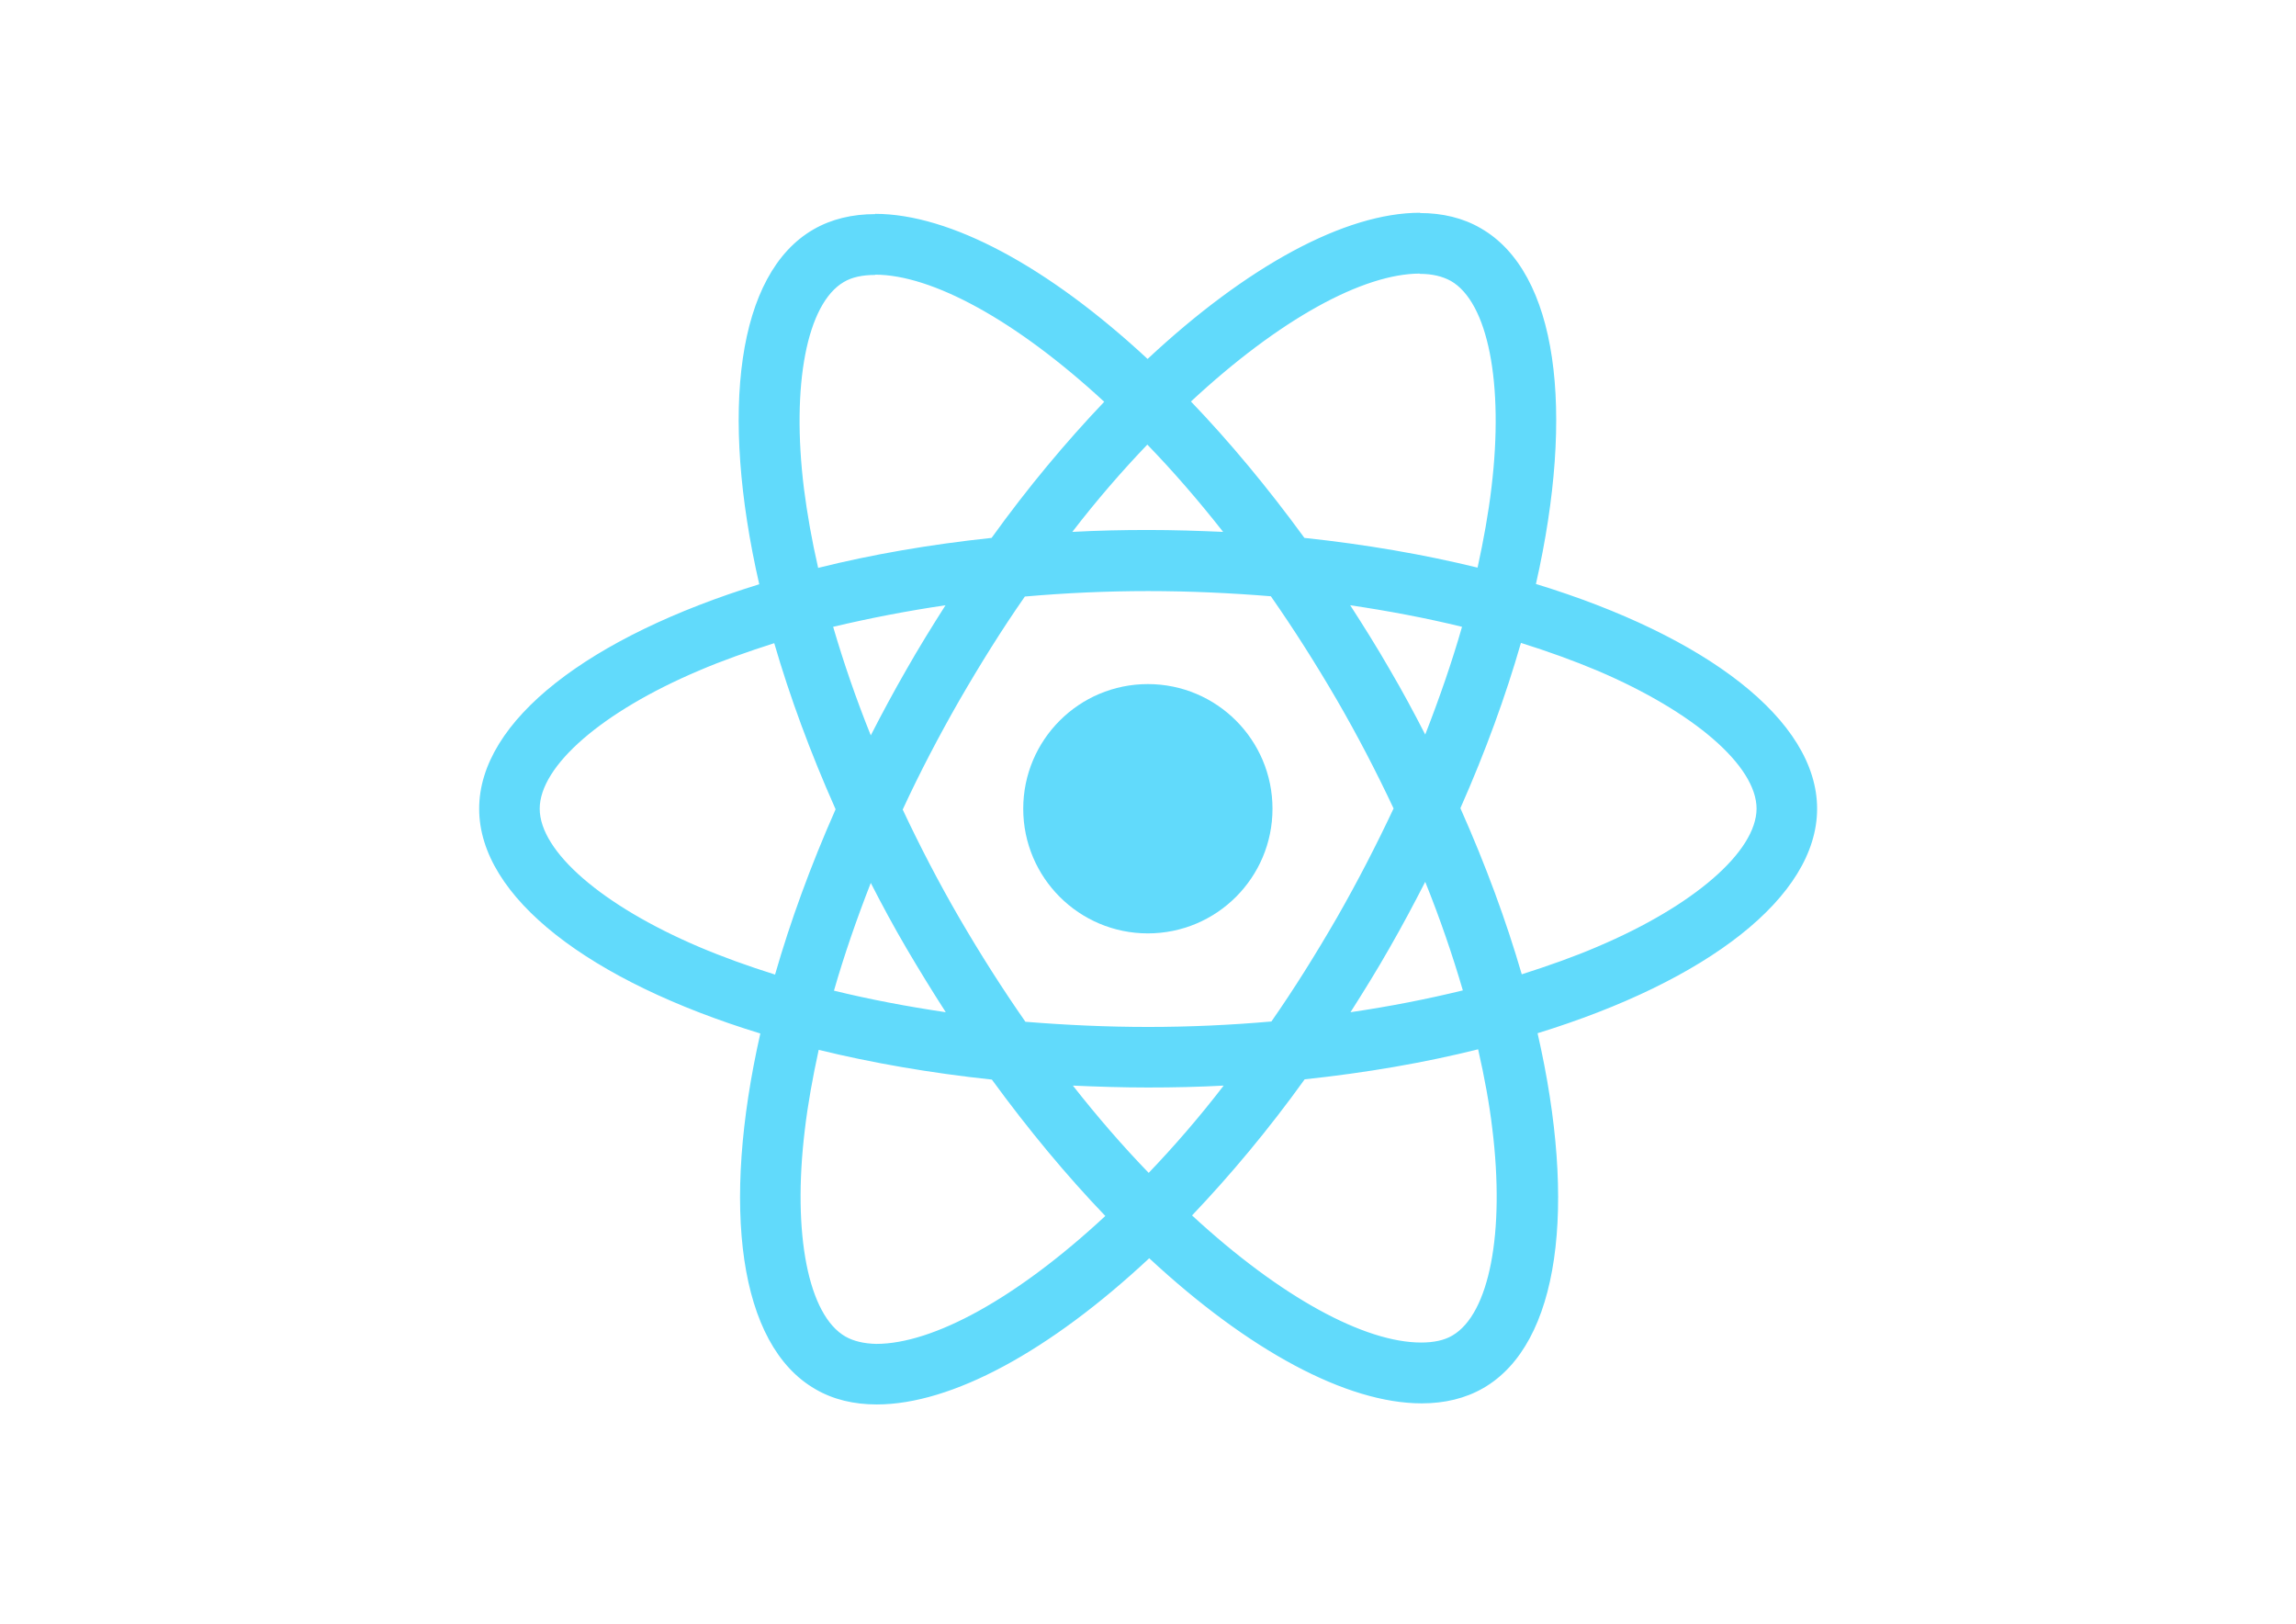
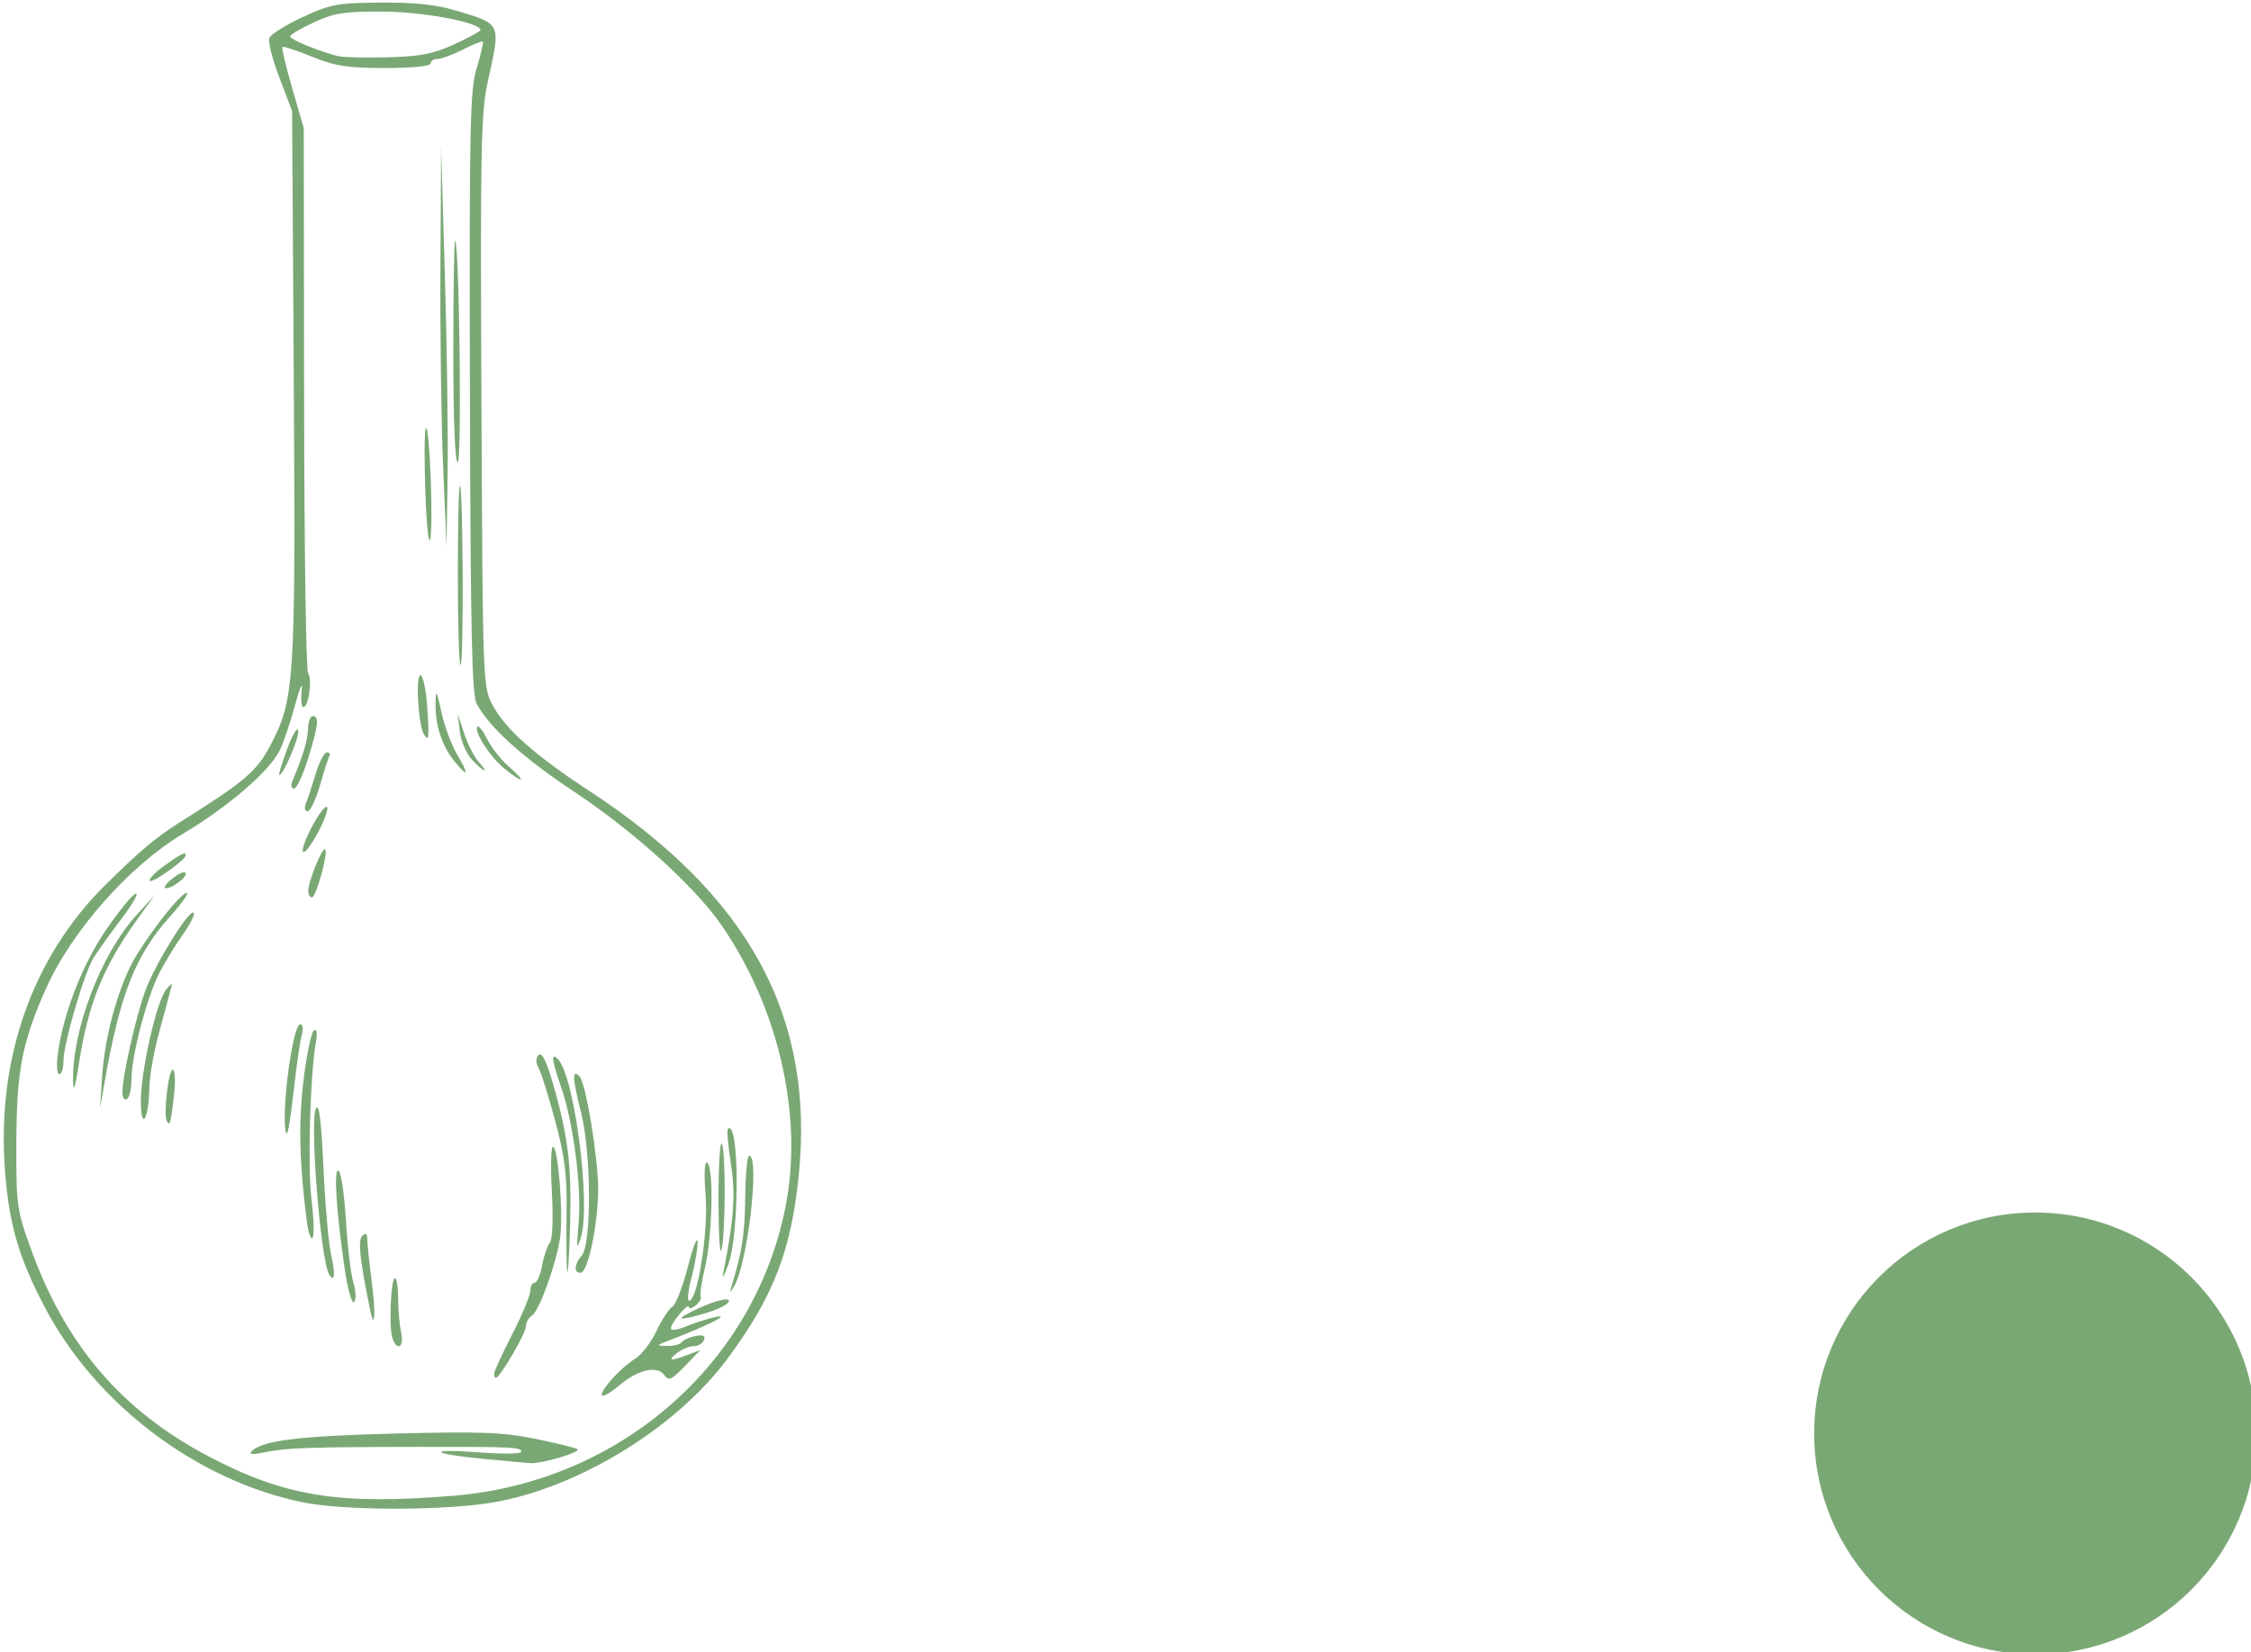
- <svg xmlns="http://www.w3.org/2000/svg" viewBox="0 0 841.9 595.3">
-   <g fill="#61DAFB">
-     <path d="M666.3 296.5c0-32.5-40.7-63.3-103.1-82.4 14.4-63.6 8-114.2-20.2-130.4-6.5-3.8-14.1-5.6-22.4-5.6v22.3c4.6 0 8.3.9 11.4 2.6 13.6 7.8 19.5 37.5 14.9 75.7-1.1 9.4-2.9 19.3-5.1 29.4-19.6-4.8-41-8.5-63.5-10.9-13.5-18.5-27.5-35.3-41.6-50 32.6-30.3 63.2-46.9 84-46.9V78c-27.5 0-63.5 19.6-99.9 53.6-36.4-33.8-72.4-53.2-99.9-53.2v22.3c20.7 0 51.4 16.5 84 46.6-14 14.7-28 31.4-41.3 49.9-22.6 2.4-44 6.1-63.6 11-2.3-10-4-19.7-5.2-29-4.7-38.2 1.1-67.9 14.6-75.8 3-1.8 6.9-2.6 11.5-2.6V78.5c-8.4 0-16 1.8-22.6 5.6-28.1 16.2-34.4 66.7-19.9 130.1-62.2 19.2-102.7 49.9-102.7 82.3 0 32.5 40.7 63.3 103.1 82.4-14.4 63.6-8 114.2 20.2 130.4 6.5 3.8 14.1 5.6 22.5 5.6 27.5 0 63.5-19.6 99.9-53.6 36.4 33.8 72.4 53.2 99.9 53.2 8.4 0 16-1.8 22.6-5.6 28.1-16.2 34.4-66.7 19.9-130.1 62-19.1 102.5-49.9 102.5-82.3zm-130.2-66.7c-3.7 12.9-8.3 26.2-13.5 39.5-4.1-8-8.4-16-13.1-24-4.6-8-9.5-15.8-14.4-23.4 14.2 2.1 27.9 4.7 41 7.9zm-45.8 106.5c-7.8 13.5-15.8 26.3-24.1 38.2-14.9 1.3-30 2-45.2 2-15.1 0-30.2-.7-45-1.9-8.3-11.9-16.4-24.6-24.2-38-7.6-13.1-14.5-26.4-20.8-39.8 6.2-13.4 13.2-26.8 20.7-39.9 7.8-13.5 15.8-26.3 24.1-38.2 14.9-1.3 30-2 45.2-2 15.1 0 30.2.7 45 1.9 8.3 11.9 16.4 24.6 24.2 38 7.6 13.1 14.5 26.4 20.8 39.8-6.3 13.4-13.2 26.8-20.7 39.9zm32.3-13c5.4 13.4 10 26.8 13.8 39.8-13.1 3.2-26.9 5.9-41.2 8 4.9-7.7 9.8-15.6 14.4-23.7 4.6-8 8.9-16.1 13-24.1zM421.2 430c-9.3-9.6-18.6-20.3-27.8-32 9 .4 18.2.7 27.5.7 9.4 0 18.7-.2 27.8-.7-9 11.7-18.3 22.4-27.5 32zm-74.4-58.9c-14.2-2.1-27.9-4.7-41-7.9 3.7-12.9 8.3-26.2 13.5-39.5 4.1 8 8.4 16 13.1 24 4.7 8 9.5 15.8 14.4 23.4zM420.7 163c9.3 9.6 18.6 20.3 27.8 32-9-.4-18.2-.7-27.5-.7-9.4 0-18.7.2-27.8.7 9-11.7 18.3-22.4 27.5-32zm-74 58.9c-4.9 7.7-9.8 15.6-14.4 23.7-4.6 8-8.9 16-13 24-5.4-13.4-10-26.8-13.8-39.8 13.1-3.1 26.9-5.8 41.2-7.9zm-90.5 125.2c-35.4-15.1-58.3-34.9-58.3-50.6 0-15.7 22.9-35.6 58.3-50.6 8.6-3.7 18-7 27.7-10.1 5.7 19.6 13.2 40 22.5 60.9-9.2 20.8-16.6 41.1-22.2 60.6-9.9-3.1-19.3-6.5-28-10.2zM310 490c-13.6-7.8-19.5-37.5-14.9-75.7 1.1-9.4 2.9-19.3 5.1-29.4 19.6 4.8 41 8.5 63.5 10.9 13.5 18.5 27.5 35.3 41.6 50-32.6 30.3-63.2 46.9-84 46.9-4.5-.1-8.3-1-11.3-2.7zm237.2-76.2c4.7 38.2-1.1 67.9-14.6 75.8-3 1.8-6.9 2.6-11.5 2.6-20.7 0-51.4-16.5-84-46.6 14-14.7 28-31.4 41.3-49.9 22.6-2.4 44-6.1 63.6-11 2.3 10.1 4.1 19.8 5.2 29.1zm38.5-66.7c-8.6 3.7-18 7-27.7 10.1-5.7-19.6-13.2-40-22.5-60.9 9.2-20.8 16.6-41.1 22.2-60.6 9.9 3.1 19.3 6.5 28.1 10.2 35.4 15.1 58.3 34.9 58.3 50.6-.1 15.7-23 35.6-58.4 50.6zM320.8 78.4z" />
+ <svg xmlns="http://www.w3.org/2000/svg" viewBox=" 595.3">
+   <g fill="#7AA874">
+     <path d="M 62.812,310.784 C 40.762,306.344 19.735,290.456 9.188,270.264 3.898,260.137 1.93,253.421 1.06,242.539 c -1.868,-23.374 5.571,-44.594 20.925,-59.696 7.041,-6.925 10.323,-9.683 15.098,-12.687 13.708,-8.622 15.965,-10.541 18.862,-16.035 4.965,-9.416 5.201,-13.092 4.815,-74.902 l -0.351,-56.25 -2.619,-6.873 C 56.349,12.316 55.405,8.61 55.693,7.861 55.98,7.112 59.071,5.173 62.561,3.552 68.357,0.859 69.758,0.598 78.75,0.536 c 6.961,-0.048 11.491,0.429 15.469,1.627 9.594,2.891 9.377,2.407 6.646,14.807 -1.393,6.326 -1.539,13.752 -1.295,66.094 0.273,58.771 0.281,58.98 2.344,62.837 2.644,4.942 8.745,10.351 19.961,17.695 32.974,21.591 46.612,46.568 43.333,79.363 -1.574,15.746 -5.248,25.237 -14.72,38.035 -11.115,15.018 -32.653,27.806 -50.708,30.109 -10.985,1.401 -29.207,1.244 -36.968,-0.319 z m 31.073,-1.406 c 34.698,-2.876 62.862,-27.828 68.786,-60.941 3.303,-18.461 -1.889,-40.387 -13.54,-57.188 -5.483,-7.905 -18.11,-19.334 -30.323,-27.443 -10.65,-7.072 -17.603,-13.337 -20.216,-18.219 -1.001,-1.87 -1.281,-14.687 -1.406,-64.352 -0.139,-55.504 0.008,-62.558 1.408,-67.172 0.86,-2.835 1.428,-5.29 1.263,-5.456 -0.166,-0.166 -2.013,0.572 -4.105,1.639 -2.092,1.067 -4.453,1.94 -5.247,1.94 -0.794,0 -1.444,0.422 -1.444,0.938 0,0.563 -3.756,0.938 -9.394,0.938 -7.855,0 -10.338,-0.384 -15.158,-2.342 -3.17,-1.288 -5.918,-2.188 -6.107,-1.999 -0.189,0.189 0.729,4.041 2.038,8.56 l 2.381,8.217 0.07,55.886 c 0.038,30.738 0.408,56.311 0.822,56.829 0.919,1.152 0.124,7.036 -0.951,7.036 -0.425,0 -0.588,-1.582 -0.362,-3.516 0.226,-1.934 -0.41,-0.481 -1.413,3.227 -1.003,3.709 -2.439,7.927 -3.192,9.375 -2.268,4.362 -10.701,11.604 -19.903,17.09 -11.108,6.623 -23.076,20.151 -28.393,32.092 -4.936,11.086 -6.066,16.948 -6.116,31.731 -0.044,12.956 0.093,13.981 2.92,21.851 7.219,20.091 18.844,33.698 36.88,43.168 15.796,8.293 26.952,10.078 50.699,8.11 z m 6.044,-7.622 c -11.143,-1.071 -11.793,-2.171 -0.789,-1.336 4.77,0.362 8.672,0.31 8.672,-0.116 0,-0.978 -1.574,-1.053 -21.562,-1.023 -22.398,0.033 -27.051,0.197 -31.406,1.103 -2.565,0.534 -3.454,0.476 -2.812,-0.184 2.178,-2.24 9.648,-3.169 29.547,-3.674 17.729,-0.45 22.378,-0.278 29.03,1.069 4.356,0.883 8.321,1.853 8.811,2.155 0.94,0.581 -7.328,3.039 -9.731,2.893 -0.773,-0.047 -5.164,-0.447 -9.758,-0.888 z m 26.306,-16.131 c 1.469,-1.719 3.754,-3.765 5.079,-4.547 1.325,-0.782 3.318,-3.357 4.43,-5.722 1.112,-2.365 2.6,-4.643 3.307,-5.063 0.707,-0.419 2.153,-4.138 3.213,-8.263 1.06,-4.125 1.963,-6.445 2.007,-5.156 0.044,1.289 -0.51,4.559 -1.23,7.266 -0.721,2.707 -0.955,4.922 -0.522,4.922 1.756,0 3.993,-14.25 3.414,-21.751 -0.362,-4.69 -0.237,-7.184 0.341,-6.826 1.361,0.841 1.072,15.114 -0.435,21.522 -0.725,3.08 -1.144,5.88 -0.933,6.222 0.211,0.342 -0.244,1.143 -1.012,1.78 -0.768,0.637 -1.41,0.79 -1.427,0.341 -0.04,-1.041 -3.719,3.33 -3.719,4.419 0,0.446 1.16,0.354 2.578,-0.204 3.883,-1.528 7.734,-2.607 7.734,-2.167 0,0.419 -4.974,2.694 -10.312,4.716 -3.094,1.172 -3.137,1.245 -0.758,1.284 1.388,0.023 2.752,-0.33 3.033,-0.784 0.281,-0.454 1.533,-1.021 2.782,-1.26 1.63,-0.312 2.135,-0.078 1.789,0.826 -0.266,0.693 -1.201,1.26 -2.079,1.26 -0.878,0 -2.414,0.619 -3.415,1.376 -2.178,1.647 -1.479,1.793 2.104,0.438 l 2.639,-0.998 -3.201,3.311 c -2.832,2.93 -3.328,3.137 -4.307,1.798 -1.428,-1.953 -5.409,-1.036 -9.142,2.105 -3.921,3.299 -5.074,2.804 -1.958,-0.842 z m -24.048,-1.469 c 0,-0.464 1.688,-4.144 3.75,-8.177 2.062,-4.033 3.75,-8.083 3.75,-8.999 0,-0.917 0.403,-1.667 0.895,-1.667 0.492,0 1.18,-1.582 1.528,-3.516 0.348,-1.934 1.061,-4.054 1.584,-4.712 0.581,-0.731 0.75,-4.834 0.435,-10.547 -0.283,-5.143 -0.177,-9.351 0.236,-9.351 1.088,0 2.177,14.165 1.456,18.925 -0.837,5.524 -4.332,15.127 -5.839,16.043 -0.678,0.412 -1.233,1.43 -1.233,2.262 0,1.407 -5.368,10.582 -6.191,10.582 -0.204,0 -0.371,-0.38 -0.371,-0.844 z m -21.051,-7.457 c -0.734,-2.313 -0.288,-12.323 0.549,-12.323 0.362,0 0.658,1.891 0.658,4.202 0,2.311 0.28,5.475 0.621,7.031 0.678,3.087 -0.896,4.026 -1.828,1.09 z m -4.621,-5.884 c -2.13,-10.494 -2.522,-14.245 -1.586,-15.181 0.719,-0.719 1.016,-0.483 1.037,0.82 0.016,1.005 0.435,4.959 0.932,8.787 0.853,6.574 0.592,10.377 -0.383,5.574 z m 66.006,0.752 c 4.412,-2.303 8.588,-3.491 8.203,-2.334 -0.194,0.582 -2.229,1.619 -4.523,2.305 -5.317,1.59 -6.691,1.601 -3.679,0.029 z m -71.179,-8.768 c -1.787,-12.002 -2.383,-21.291 -1.324,-20.636 0.519,0.321 1.204,4.923 1.521,10.226 0.317,5.303 1.01,11.102 1.54,12.886 0.537,1.806 0.607,3.6 0.159,4.048 -0.448,0.448 -1.289,-2.443 -1.896,-6.525 z m 79.941,3.276 c 2.176,-7.061 2.755,-10.797 2.839,-18.336 0.053,-4.768 0.413,-8.67 0.8,-8.672 2.336,-0.012 -0.358,22.848 -3.203,27.184 -0.775,1.181 -0.845,1.153 -0.435,-0.176 z m -1.73,-2.637 c 2.232,-11.111 2.599,-16.298 1.607,-22.707 -0.577,-3.729 -0.863,-6.965 -0.636,-7.193 2.383,-2.383 2.467,21.533 0.098,28.024 -0.847,2.32 -1.328,3.164 -1.069,1.875 z m -81.478,0.171 c -1.776,-2.874 -4.08,-31.913 -2.724,-34.335 0.641,-1.146 1.1,2.497 1.545,12.283 0.348,7.652 1.063,15.761 1.589,18.02 0.923,3.966 0.729,5.874 -0.41,4.032 z m 49.235,-0.64 c -0.156,-1.031 -0.217,-6.338 -0.135,-11.792 0.12,-8.044 -0.314,-11.654 -2.298,-19.111 -1.345,-5.057 -2.892,-10.026 -3.436,-11.043 -0.669,-1.25 -0.681,-2.157 -0.039,-2.8 0.643,-0.643 1.562,1.137 2.837,5.491 3.219,10.994 4.003,17.274 3.673,29.411 -0.175,6.445 -0.446,10.875 -0.602,9.844 z m 1.753,-0.672 c 0,-0.713 0.525,-1.822 1.167,-2.463 2.134,-2.134 2.101,-21.046 -0.052,-29.677 -1.833,-7.347 -1.9,-9.191 -0.27,-7.438 1.282,1.379 3.851,17.168 3.804,23.375 -0.054,7.113 -1.998,16.616 -3.501,17.117 -0.631,0.21 -1.148,-0.201 -1.148,-0.914 z m 29.531,-14.188 c 0,-6.94 0.31,-12.131 0.689,-11.535 0.837,1.315 0.773,18.972 -0.079,21.993 -0.335,1.188 -0.61,-3.518 -0.61,-10.457 z m -28.925,4.831 c 0.63,-7.342 -1.062,-20.621 -3.548,-27.848 -2.017,-5.861 -2.22,-7.505 -0.747,-6.032 3.433,3.433 6.871,30.033 4.766,36.877 -0.867,2.819 -0.933,2.396 -0.471,-2.997 z m -56.236,-0.441 c -1.539,-12.03 -1.721,-20.389 -0.636,-29.243 0.642,-5.24 1.598,-9.794 2.124,-10.119 0.618,-0.382 0.756,0.536 0.391,2.589 -1.178,6.617 -1.703,25.947 -0.882,32.464 0.47,3.731 0.568,7.247 0.219,7.812 -0.349,0.565 -0.896,-1.011 -1.215,-3.503 z m -4.379,-18.593 c -0.822,-4.898 1.532,-22.031 3.027,-22.031 0.539,0 0.69,0.912 0.348,2.109 -0.332,1.16 -1.032,5.906 -1.556,10.547 -0.946,8.368 -1.504,11.248 -1.819,9.375 z m -29.925,-5.978 c -0.079,-6.059 3.225,-20.771 5.213,-23.213 1.344,-1.65 1.388,-1.617 0.792,0.597 -0.347,1.289 -1.426,5.297 -2.397,8.906 -0.971,3.609 -1.803,8.461 -1.848,10.781 -0.127,6.54 -1.678,9.123 -1.759,2.929 z m 5.354,3.931 C 33.77,230.474 34.849,221.25 35.724,221.25 c 0.487,0 0.593,2.324 0.248,5.391 -0.642,5.699 -0.857,6.451 -1.49,5.219 z m -13.366,-9.203 c 0.57,-8.799 3.665,-19.584 7.264,-25.312 3.908,-6.221 9.123,-12.656 10.257,-12.656 0.501,0 -1.003,2.13 -3.344,4.733 -7.285,8.103 -10.461,16.133 -13.7,34.642 l -0.902,5.156 0.425,-6.562 z m 4.196,3.297 c 0,-3.368 2.86,-16.009 4.787,-21.16 2.108,-5.635 9.089,-16.855 9.951,-15.993 0.318,0.318 -0.702,2.37 -2.267,4.56 -1.565,2.191 -3.771,5.81 -4.903,8.043 -2.551,5.032 -5.693,17.072 -5.693,21.816 0,1.95 -0.422,3.805 -0.938,4.124 -0.516,0.319 -0.938,-0.307 -0.938,-1.39 z M 15.109,223.594 C 14.895,213.079 20.89,197.344 28.147,189.375 l 3.842,-4.219 -3.704,5.156 c -6.928,9.645 -10.038,17.339 -11.931,29.516 -0.82,5.272 -1.191,6.396 -1.245,3.765 z m -3.178,-5.391 c 1.037,-8.219 5.015,-18.542 9.919,-25.745 2.678,-3.933 5.466,-7.349 6.195,-7.59 0.73,-0.242 -0.553,2.045 -2.85,5.081 -2.297,3.036 -4.893,6.659 -5.77,8.05 -1.993,3.165 -6.301,17.85 -6.301,21.481 0,1.489 -0.382,2.708 -0.848,2.708 -0.467,0 -0.622,-1.793 -0.345,-3.984 z M 63.75,184.238 c 0,-1.916 2.943,-9.107 3.499,-8.551 0.684,0.684 -1.866,9.938 -2.739,9.938 -0.418,0 -0.76,-0.624 -0.76,-1.387 z m -28.227,-2.417 c 1.233,-1.027 2.498,-1.611 2.811,-1.298 0.666,0.666 -2.607,3.243 -4.061,3.197 -0.546,-0.017 0.016,-0.871 1.249,-1.898 z M 30.938,182.112 c 0,-0.452 1.16,-1.667 2.578,-2.699 3.85,-2.803 4.924,-3.354 4.902,-2.515 -0.028,1.043 -7.48,6.238 -7.48,5.214 z m 33.281,-10.55 c 1.306,-2.578 2.797,-4.688 3.313,-4.688 0.516,0 -0.131,2.109 -1.438,4.688 -1.306,2.578 -2.797,4.688 -3.313,4.688 -0.516,0 0.131,-2.109 1.438,-4.688 z m -0.947,-5.391 c 0.363,-0.902 1.268,-3.645 2.012,-6.094 0.743,-2.449 1.782,-4.453 2.308,-4.453 0.526,0 0.772,0.316 0.547,0.703 -0.225,0.387 -1.106,3.129 -1.957,6.094 -0.851,2.965 -2.002,5.391 -2.559,5.391 -0.59,0 -0.736,-0.684 -0.351,-1.641 z m -2.777,-4.688 c 2.174,-5.128 3.177,-8.492 3.214,-10.781 0.023,-1.418 0.463,-2.578 0.979,-2.578 1.372,0 1.164,1.881 -0.975,8.807 -1.052,3.406 -2.363,6.193 -2.913,6.193 -0.593,0 -0.717,-0.669 -0.304,-1.641 z m 43.606,-2.69 c -2.958,-2.489 -6.191,-7.642 -5.333,-8.5 0.258,-0.258 1.172,0.942 2.031,2.665 0.859,1.724 2.894,4.283 4.522,5.687 1.628,1.404 2.676,2.564 2.329,2.578 -0.347,0.014 -1.944,-1.08 -3.549,-2.43 z m -44.71,-3.873 c 1.093,-2.965 2.124,-4.684 2.291,-3.821 0.27,1.395 -3.071,9.211 -3.936,9.211 -0.188,0 0.553,-2.426 1.646,-5.391 z m 34.531,2.465 c -2.566,-3.165 -3.952,-7.517 -3.843,-12.069 0.067,-2.823 0.237,-2.553 1.197,1.906 0.615,2.856 2.074,6.812 3.241,8.79 2.586,4.384 2.329,4.978 -0.595,1.373 z m 3.704,-0.222 c -1.142,-1.215 -2.278,-3.852 -2.526,-5.859 l -0.451,-3.65 1.349,4.06 c 0.742,2.233 2.082,4.87 2.977,5.859 2.347,2.594 1.124,2.221 -1.349,-0.41 z m -9.971,-5.292 c -1.148,-1.857 -1.748,-12.186 -0.707,-12.186 0.527,0 1.154,2.848 1.394,6.328 0.462,6.715 0.363,7.557 -0.686,5.858 z M 94.688,119.062 c 0,-10.484 0.194,-18.869 0.43,-18.632 0.666,0.666 0.813,36.451 0.153,37.111 -0.321,0.321 -0.583,-7.995 -0.583,-18.479 z m -6.723,-17.344 c -0.235,-6.703 -0.19,-12.609 0.101,-13.125 0.752,-1.333 1.595,20.141 0.902,22.969 -0.316,1.289 -0.767,-3.141 -1.002,-9.844 z M 91.643,96.562 C 91.258,87.539 91.008,68.977 91.088,55.312 l 0.144,-24.844 0.784,26.719 c 0.431,14.695 0.682,33.258 0.556,41.25 L 92.344,112.969 91.643,96.562 Z M 93.75,72.5 c 0,-12.719 0.171,-22.949 0.38,-22.734 C 95.013,50.675 95.539,95.625 94.666,95.625 94.094,95.625 93.75,86.927 93.75,72.5 Z M 93.984,9.148 C 96.949,7.783 99.375,6.462 99.375,6.212 99.375,4.663 87.606,2.433 79.219,2.393 71.214,2.355 69.124,2.681 64.922,4.623 62.215,5.873 60,7.186 60,7.54 c 0,0.617 5.931,3.061 9.844,4.056 1.031,0.262 5.672,0.377 10.312,0.255 6.835,-0.18 9.462,-0.693 13.828,-2.703 z" />
    <circle cx="420.9" cy="296.5" r="45.7" />
    <path d="M520.5 78.1z" />
  </g>
</svg>
